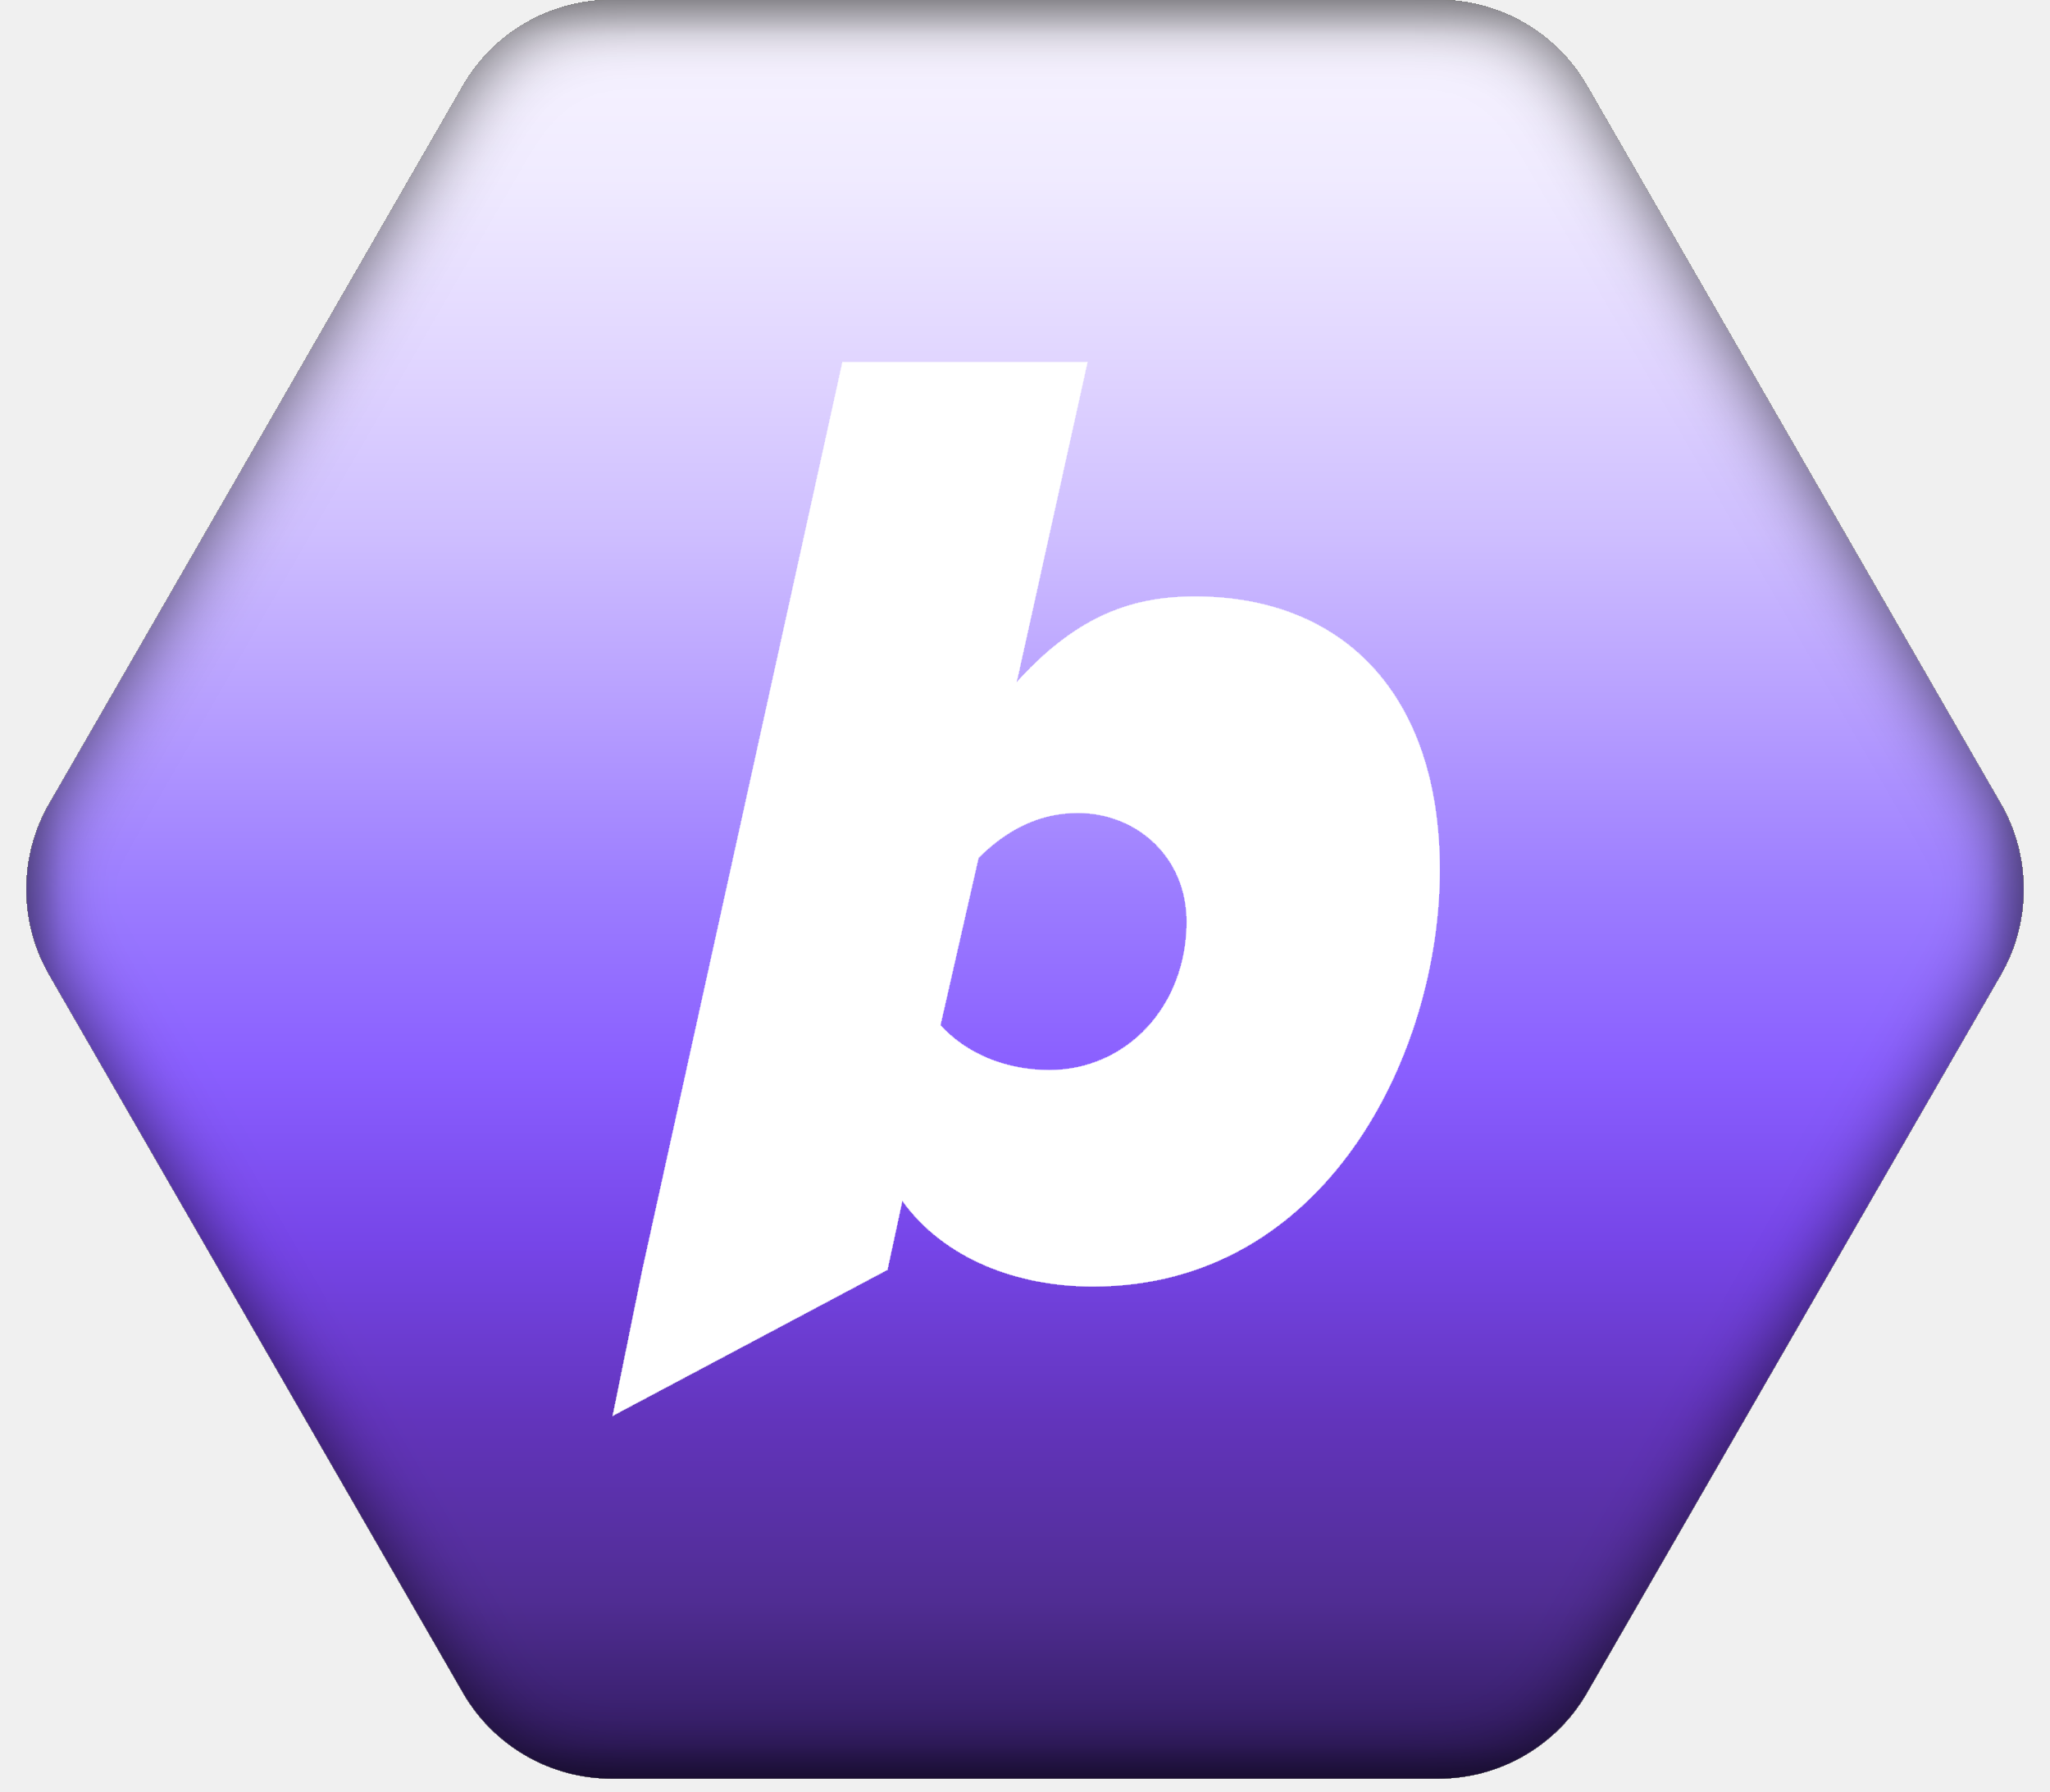
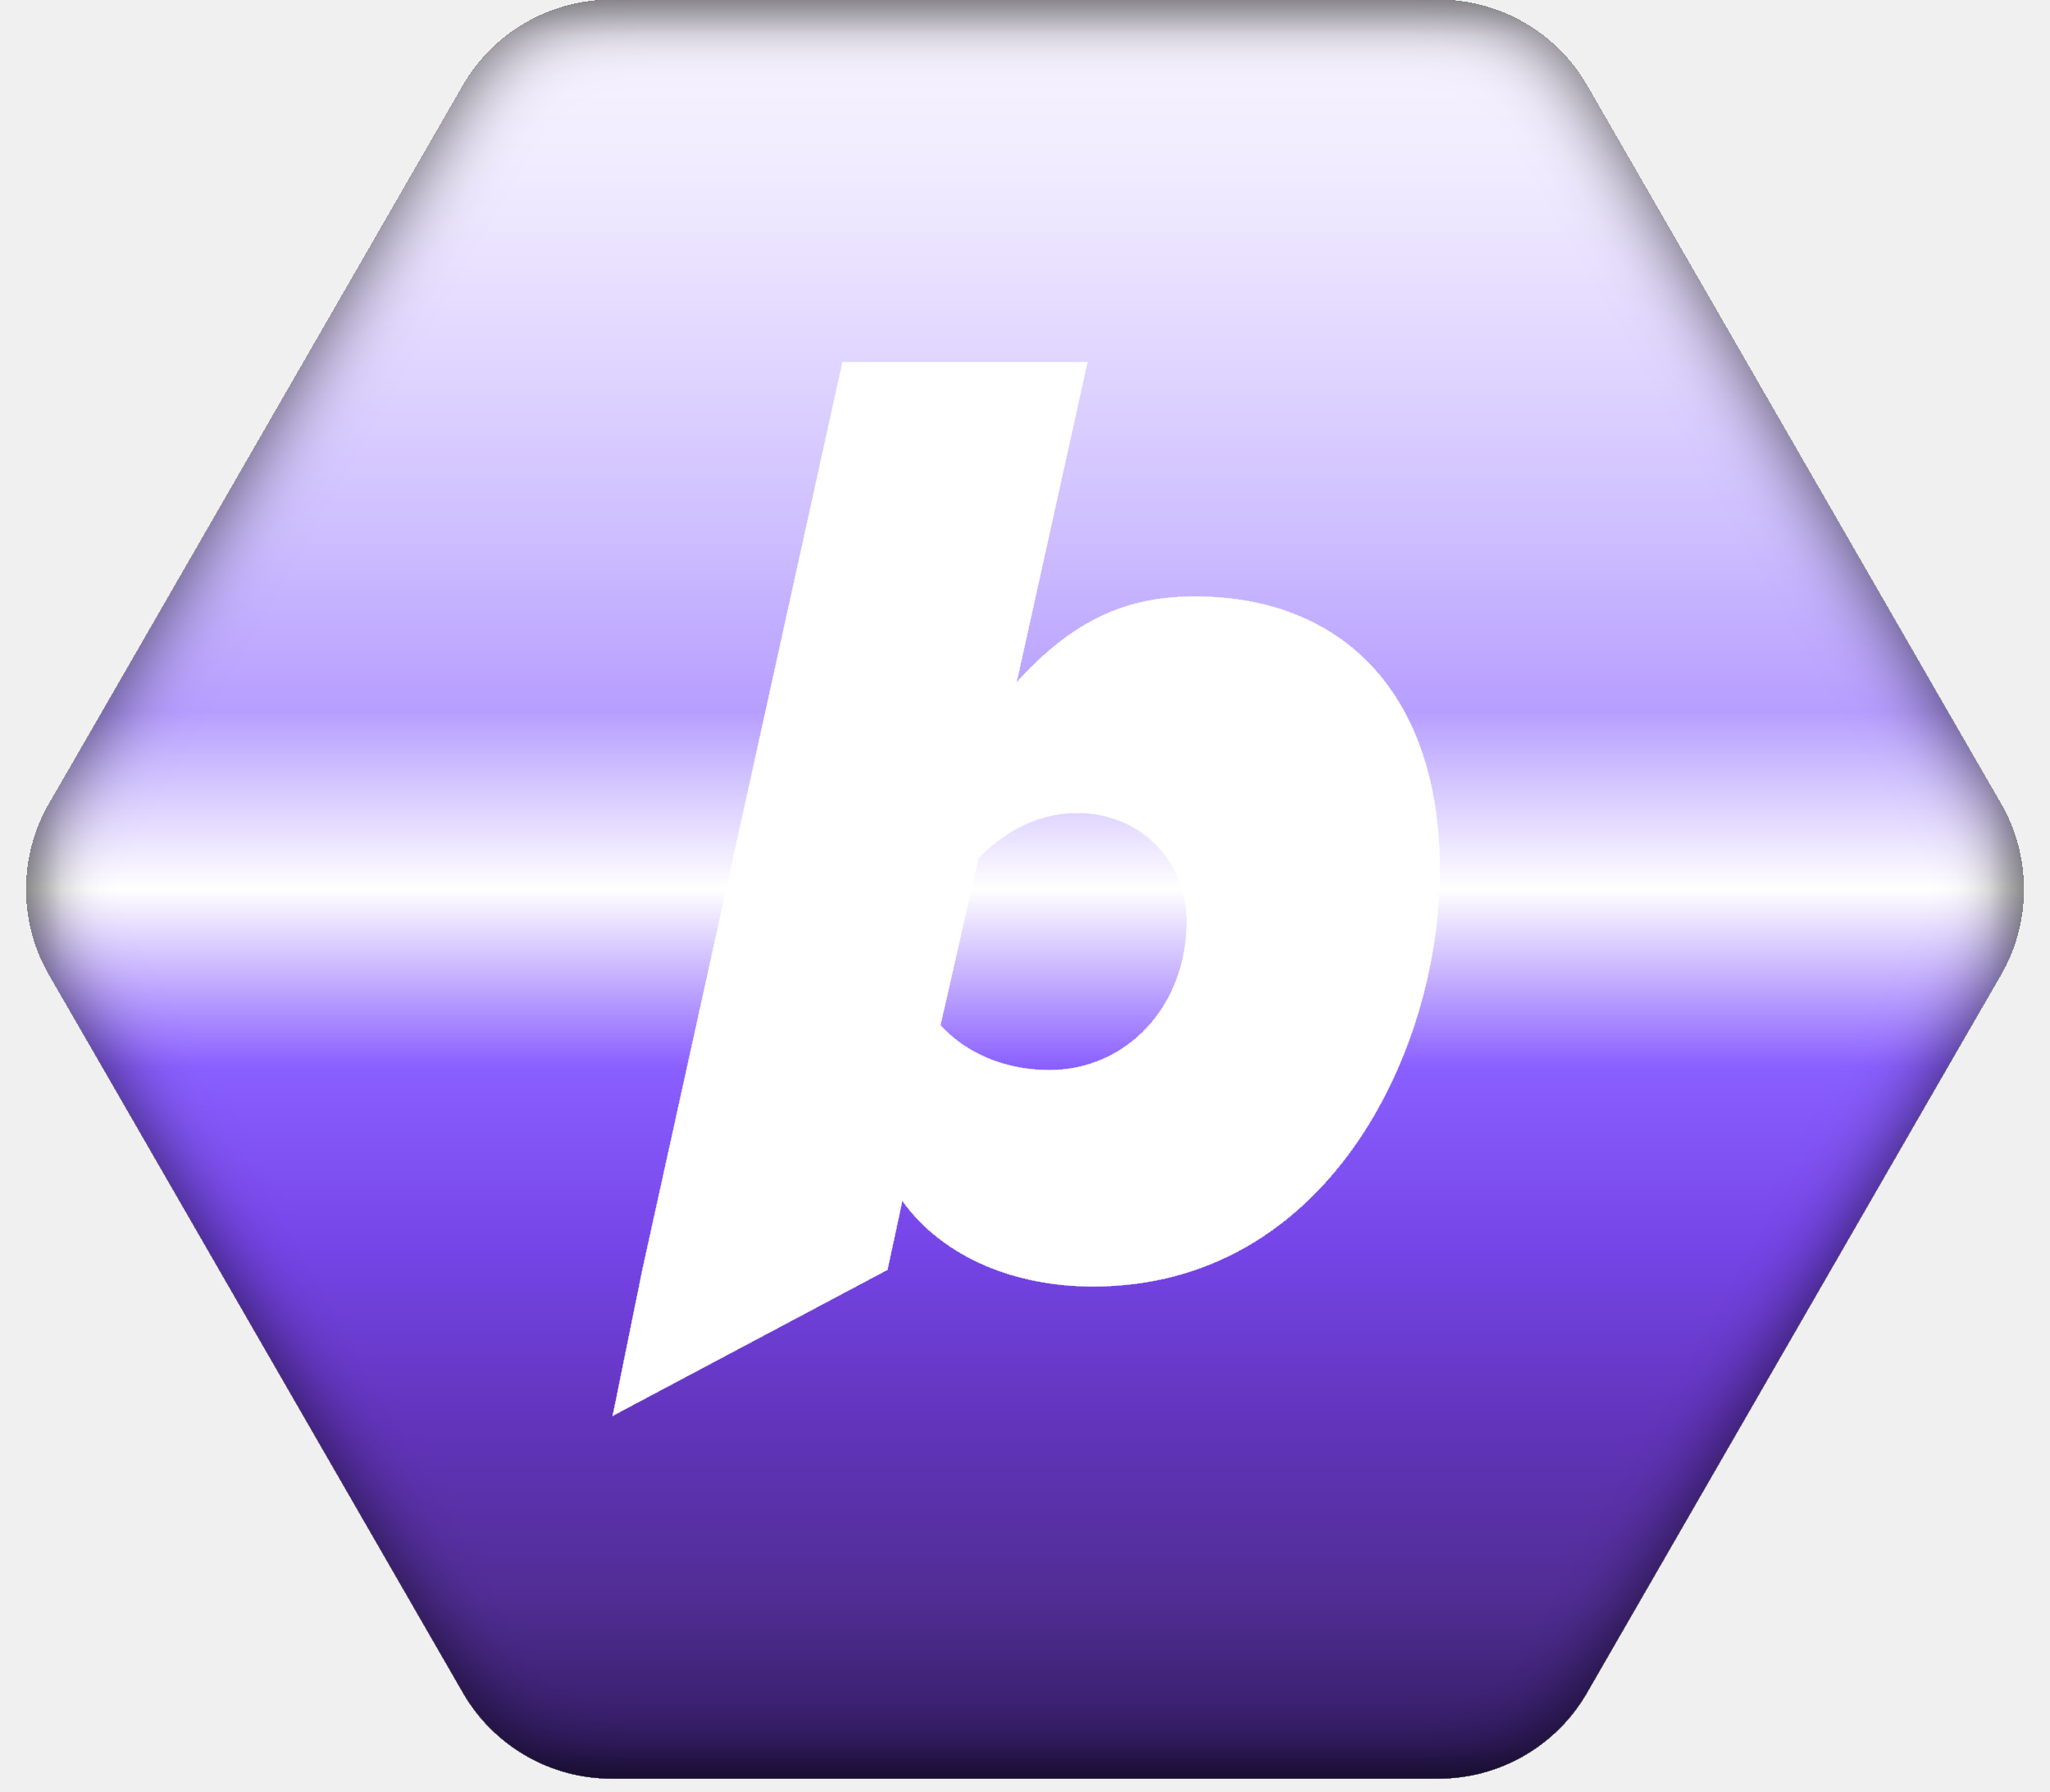
<svg xmlns="http://www.w3.org/2000/svg" width="95" height="83" fill="none">
  <g filter="url(#a)">
    <path fill="url(#b)" d="M66.657 0H28.343a7.948 7.948 0 0 0-6.887 3.979L2.288 37.235a7.948 7.948 0 0 0 0 7.938L21.456 78.43a7.948 7.948 0 0 0 6.887 3.979h38.314a7.948 7.948 0 0 0 6.886-3.98l19.17-33.256a7.948 7.948 0 0 0 0-7.938L73.542 3.98A7.948 7.948 0 0 0 66.657 0Z" />
  </g>
  <g filter="url(#c)">
    <path fill="#fff" fill-rule="evenodd" d="M50.642 59.608c-3.468 0-6.873-1.261-8.827-3.973l-.69 3.198-12.729 6.762 1.374-6.762 9.27-42.04h11.35l-3.279 14.818c2.649-2.9 5.108-3.973 8.26-3.973 6.81 0 11.35 4.477 11.35 12.675 0 8.45-5.233 19.295-16.079 19.295Zm4.351-16.9c0 3.91-2.774 6.874-6.368 6.874-2.018 0-3.847-.757-5.045-2.08l1.766-7.757c1.324-1.324 2.837-2.08 4.603-2.08 2.711 0 5.044 2.017 5.044 5.044Z" clip-rule="evenodd" />
  </g>
  <defs>
    <filter id="a" width="92.549" height="82.409" x="1.226" y="0" color-interpolation-filters="sRGB" filterUnits="userSpaceOnUse">
      <feFlood flood-opacity="0" result="BackgroundImageFix" />
      <feBlend in="SourceGraphic" in2="BackgroundImageFix" result="shape" />
      <feColorMatrix in="SourceAlpha" result="hardAlpha" values="0 0 0 0 0 0 0 0 0 0 0 0 0 0 0 0 0 0 127 0" />
      <feOffset />
      <feGaussianBlur stdDeviation="1.717" />
      <feComposite in2="hardAlpha" k2="-1" k3="1" operator="arithmetic" />
      <feColorMatrix values="0 0 0 0 0 0 0 0 0 0 0 0 0 0 0 0 0 0 0.65 0" />
      <feBlend in2="shape" result="effect1_innerShadow_615_13380" />
    </filter>
    <filter id="c" width="38.326" height="48.802" x="28.396" y="16.793" color-interpolation-filters="sRGB" filterUnits="userSpaceOnUse">
      <feFlood flood-opacity="0" result="BackgroundImageFix" />
      <feBlend in="SourceGraphic" in2="BackgroundImageFix" result="shape" />
      <feColorMatrix in="SourceAlpha" result="hardAlpha" values="0 0 0 0 0 0 0 0 0 0 0 0 0 0 0 0 0 0 127 0" />
      <feOffset />
      <feGaussianBlur stdDeviation=".072" />
      <feComposite in2="hardAlpha" k2="-1" k3="1" operator="arithmetic" />
      <feColorMatrix values="0 0 0 0 1 0 0 0 0 1 0 0 0 0 1 0 0 0 0.95 0" />
      <feBlend in2="shape" result="effect1_innerShadow_615_13380" />
    </filter>
    <linearGradient id="b" x1="47.5" x2="47.5" y1="0" y2="82.409" gradientUnits="userSpaceOnUse">
      <stop offset="0%" stop-color="#F8F5FF" />
      <stop offset="10%" stop-color="#F0EBFF" />
      <stop offset="20%" stop-color="#E1D6FF" />
      <stop offset="30%" stop-color="#CEBEFF" />
      <stop offset="40%" stop-color="#B69EFF" />
-       <stop offset="50%" stop-color="#9C7DFF" />
+       <stop offset="50%" stop-color="#fff" />
      <stop offset="60%" stop-color="#8A5FFF" />
      <stop offset="70%" stop-color="#7645E8" />
      <stop offset="80%" stop-color="#6234BB" />
      <stop offset="90%" stop-color="#502D93" />
      <stop offset="100%" stop-color="#2D1959" />
    </linearGradient>
  </defs>
</svg>
